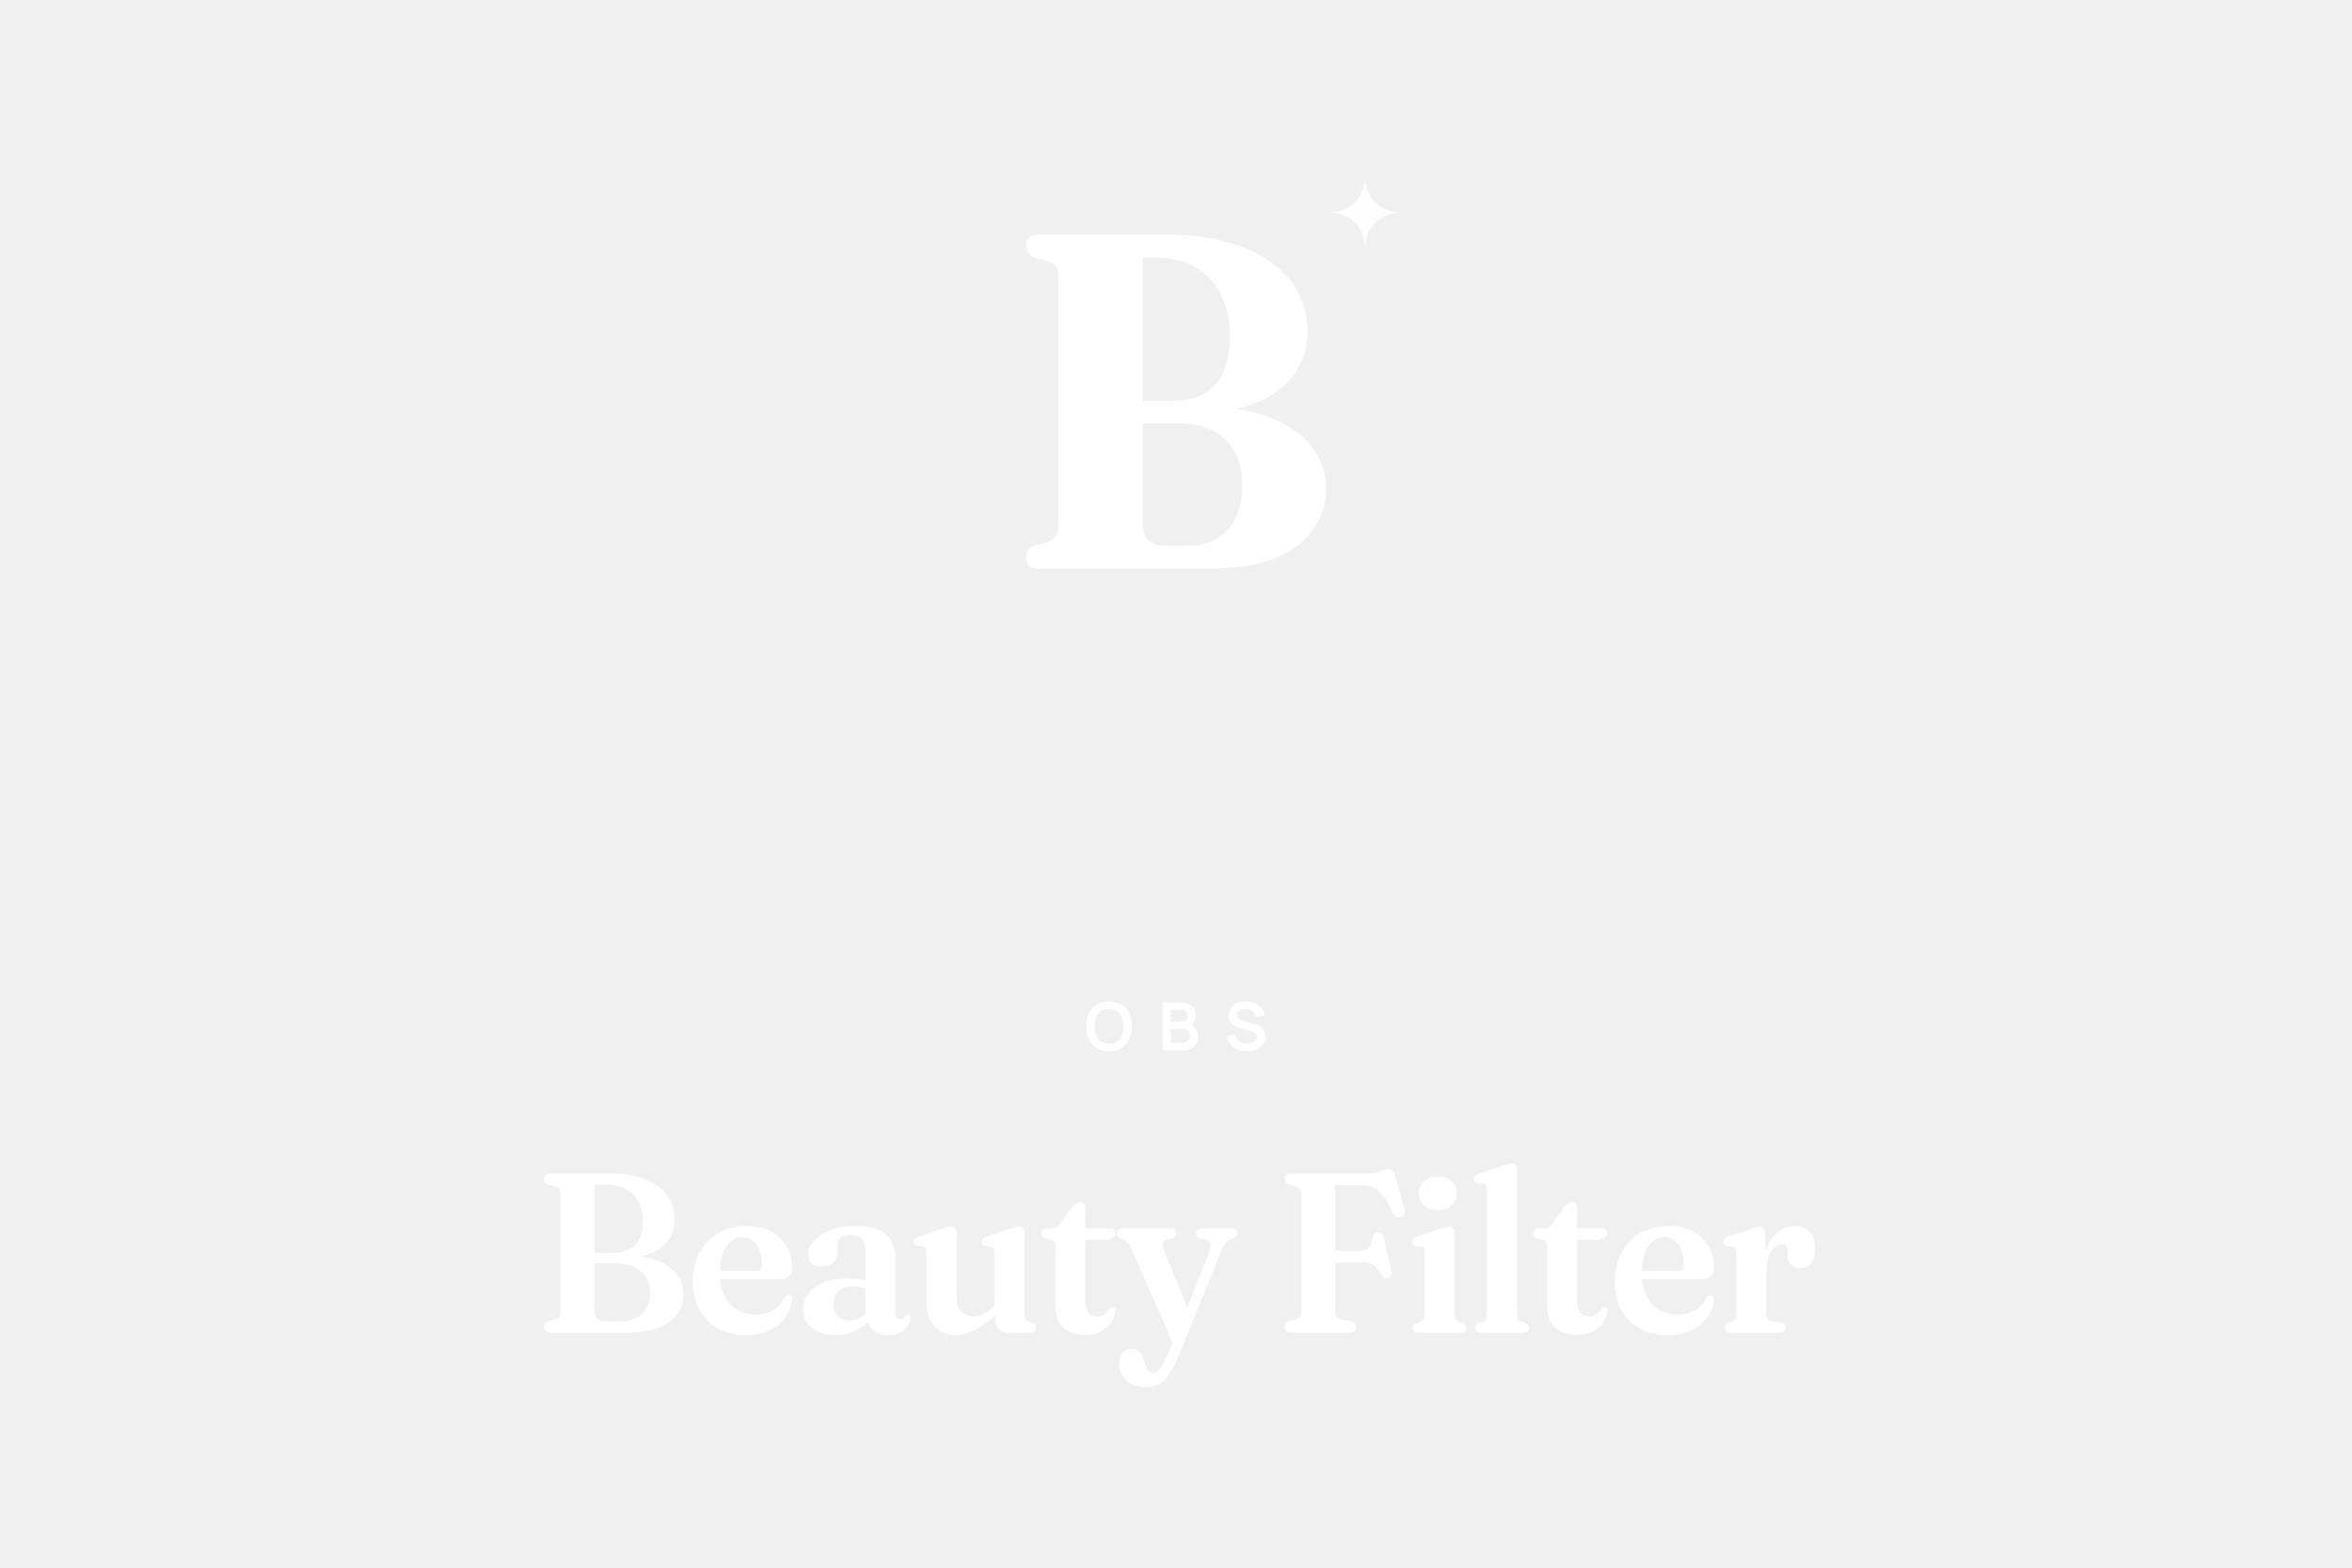
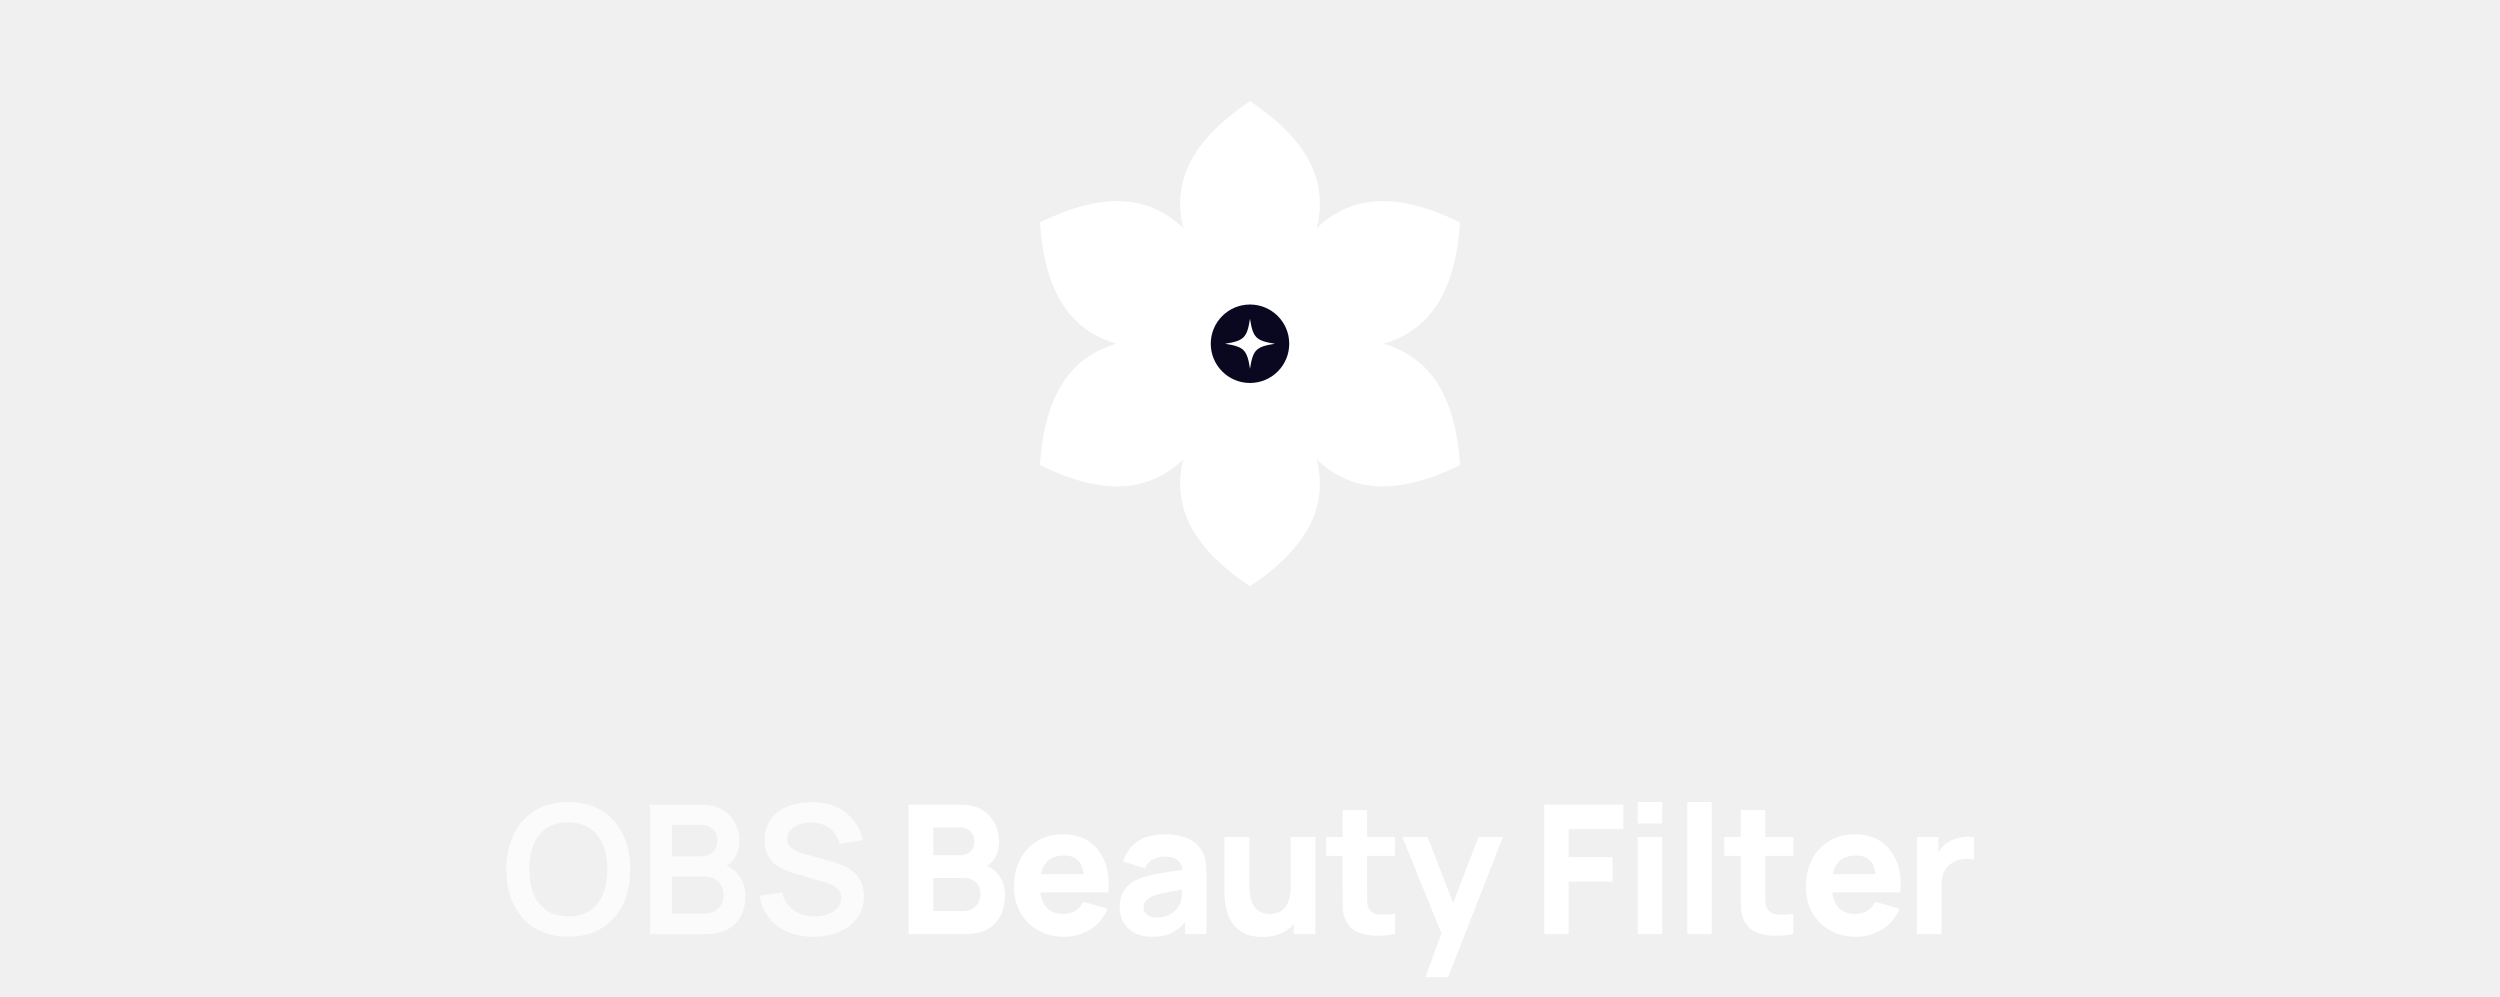
- <svg xmlns="http://www.w3.org/2000/svg" width="600" height="400" viewBox="0 0 600 400" role="img" aria-label="OBS Beauty Filter">
+ <svg xmlns="http://www.w3.org/2000/svg" width="640" height="255" viewBox="0 0 640 255" role="img" aria-label="OBS Beauty Filter">
  <defs>
    <linearGradient id="tile" x1="0" y1="0" x2="1" y2="1">
-       <stop offset="0" stop-color="#121A31" />
-       <stop offset="1" stop-color="#1D2745" />
+       <stop offset="0" stop-color="#1D1145" />
+       <stop offset="1" stop-color="#0A0720" />
    </linearGradient>
-     <radialGradient id="tileGlow" cx="0.28" cy="0.20" r="0.9">
-       <stop offset="0" stop-color="#FF5C9E" stop-opacity="0.22" />
-       <stop offset="0.55" stop-color="#FF5C9E" stop-opacity="0.06" />
-       <stop offset="1" stop-color="#FF5C9E" stop-opacity="0" />
-     </radialGradient>
-     <linearGradient id="bgrad" gradientUnits="userSpaceOnUse" x1="120" y1="1450" x2="1450" y2="-120">
-       <stop offset="0" stop-color="#FF5C9E" />
-       <stop offset="0.55" stop-color="#FF7FA8" />
-       <stop offset="1" stop-color="#FFB36B" />
+     <linearGradient id="gloss" x1="0" y1="0" x2="0" y2="1">
+       <stop offset="0" stop-color="#FFFFFF" stop-opacity="0.30" />
+       <stop offset="1" stop-color="#FFFFFF" stop-opacity="0" />
    </linearGradient>
-     <linearGradient id="wgrad" gradientUnits="userSpaceOnUse" x1="0" y1="0" x2="6174.0" y2="0">
-       <stop offset="0" stop-color="#FF5C9E" />
-       <stop offset="0.55" stop-color="#FF7FA8" />
-       <stop offset="1" stop-color="#FFB36B" />
-     </linearGradient>
-     <radialGradient id="bgGlowA" cx="8%" cy="0%" r="78%">
-       <stop offset="0" stop-color="#FF5C9E" stop-opacity="0.26" />
-       <stop offset="0.55" stop-color="#FF5C9E" stop-opacity="0.07" />
-       <stop offset="1" stop-color="#FF5C9E" stop-opacity="0" />
-     </radialGradient>
-     <radialGradient id="bgGlowB" cx="106%" cy="112%" r="62%">
-       <stop offset="0" stop-color="#FFB36B" stop-opacity="0.20" />
-       <stop offset="0.6" stop-color="#FFB36B" stop-opacity="0.05" />
-       <stop offset="1" stop-color="#FFB36B" stop-opacity="0" />
-     </radialGradient>
-     <linearGradient id="wgradL" gradientUnits="userSpaceOnUse" x1="0" y1="0" x2="6174.0" y2="0">
-       <stop offset="0" stop-color="#E23A74" />
-       <stop offset="0.55" stop-color="#F04A80" />
-       <stop offset="1" stop-color="#FF7A4D" />
-     </linearGradient>
-     <linearGradient id="accent" x1="0" y1="0" x2="1" y2="0">
-       <stop offset="0" stop-color="#FF5C9E" />
-       <stop offset="1" stop-color="#FFB36B" />
-     </linearGradient>
+     <clipPath id="tileClip">
+       <rect x="8" y="8" width="184" height="184" rx="46" />
+     </clipPath>
  </defs>
-   <g transform="translate(202.0 6) scale(0.3828125)">
-     <g transform="translate(256 252) scale(1.0)">
-       <g transform="translate(-109.790 111.300) scale(0.159 -0.159)" fill="#FFFFFF">
-         <path transform="translate(0.00 0)" d="M1319 335Q1319 186 1196.5 93.0Q1074 0 828 0H115Q89 0 75.5 12.5Q62 25 62 47Q62 82 98 97L150 111Q176 120 186.5 134.0Q197 148 197 175V1233Q197 1256 187.5 1268.0Q178 1280 151 1289L98 1303Q62 1318 62 1353Q62 1375 75.5 1387.5Q89 1400 115 1400H646Q835 1400 968.0 1348.5Q1101 1297 1171.5 1205.0Q1242 1113 1242 992Q1242 892 1186.5 815.0Q1131 738 1026.0 694.5Q921 651 770 651L820 677Q973 677 1085.0 633.5Q1197 590 1258.0 513.0Q1319 436 1319 335ZM697 609H470V703H675Q754 703 808.0 733.5Q862 764 889.0 825.0Q916 886 916 978Q916 1077 878.0 1150.5Q840 1224 771.0 1264.0Q702 1304 608 1304H551V185Q551 140 576.5 118.0Q602 96 649 96H741Q813 96 864.0 127.0Q915 158 941.5 214.5Q968 271 968 349Q968 469 899.0 539.0Q830 609 697 609Z" />
-       </g>
-       <path d="M 126.00 -149.00 Q 127.95 -127.95 149.00 -126.00 Q 127.95 -124.05 126.00 -103.00 Q 124.05 -124.05 103.00 -126.00 Q 124.05 -127.95 126.00 -149.00 Z" fill="#FFFFFF" opacity="0.92" />
-     </g>
+   <g transform="translate(236.0 4) scale(0.913043) translate(-8.0 -8.0)">
+     <path d="M100 100 C114 80 136 56 100 32 C64 56 86 80 100 100 Z" fill="#FFFFFF" transform="rotate(0 100 100)" />
+     <path d="M100 100 C114 80 136 56 100 32 C64 56 86 80 100 100 Z" fill="#FFFFFF" transform="rotate(60 100 100)" />
+     <path d="M100 100 C114 80 136 56 100 32 C64 56 86 80 100 100 Z" fill="#FFFFFF" transform="rotate(120 100 100)" />
+     <path d="M100 100 C114 80 136 56 100 32 C64 56 86 80 100 100 Z" fill="#FFFFFF" transform="rotate(180 100 100)" />
+     <path d="M100 100 C114 80 136 56 100 32 C64 56 86 80 100 100 Z" fill="#FFFFFF" transform="rotate(240 100 100)" />
+     <path d="M100 100 C114 80 136 56 100 32 C64 56 86 80 100 100 Z" fill="#FFFFFF" transform="rotate(300 100 100)" />
+     <circle cx="100" cy="100" r="11" fill="#0A0720" />
+     <path d="M100 93 C100.84 98.32 101.68 99.16 107 100 C101.68 100.84 100.84 101.68 100 107 C99.16 101.68 98.32 100.84 93 100 C98.32 99.16 99.16 98.32 100 93 Z" fill="#FFFFFF" />
  </g>
-   <g transform="translate(276.557 268.000) scale(0.0085 -0.0085)" fill="#FFFFFF">
+   <g transform="translate(128.249 239.120) scale(0.023 -0.023)" fill="#FFFFFF" fill-opacity="0.72">
    <path transform="translate(0.00 0)" d="M749 -30Q533 -30 379.0 64.5Q225 159 142.5 328.0Q60 497 60 720Q60 943 142.5 1112.0Q225 1281 379.0 1375.5Q533 1470 749 1470Q965 1470 1119.5 1375.5Q1274 1281 1356.5 1112.0Q1439 943 1439 720Q1439 497 1356.5 328.0Q1274 159 1119.5 64.5Q965 -30 749 -30ZM749 197Q894 196 990.5 261.0Q1087 326 1135.5 444.0Q1184 562 1184 720Q1184 878 1135.5 994.5Q1087 1111 990.5 1176.0Q894 1241 749 1243Q604 1244 508.0 1179.0Q412 1114 363.5 996.0Q315 878 315 720Q315 562 363.0 445.5Q411 329 507.5 264.0Q604 199 749 197Z" />
-     <path transform="translate(2219.00 0)" d="M140 0V1440H711Q857 1440 950.5 1381.5Q1044 1323 1089.5 1232.0Q1135 1141 1135 1044Q1135 925 1078.5 842.0Q1022 759 925 730V780Q1061 749 1131.5 651.0Q1202 553 1202 428Q1202 300 1153.0 204.0Q1104 108 1007.5 54.0Q911 0 769 0ZM384 227H739Q802 227 852.0 252.5Q902 278 930.5 324.5Q959 371 959 435Q959 493 934.0 539.0Q909 585 861.0 612.5Q813 640 746 640H384ZM384 865H708Q760 865 801.0 885.0Q842 905 866.0 944.0Q890 983 890 1040Q890 1115 842.0 1165.0Q794 1215 708 1215H384Z" />
-     <path transform="translate(4201.00 0)" d="M673 -30Q515 -30 388.5 25.0Q262 80 180.5 182.5Q99 285 77 426L327 464Q359 336 458.5 266.0Q558 196 688 196Q765 196 833.0 220.0Q901 244 943.5 290.0Q986 336 986 403Q986 433 976.0 458.5Q966 484 946.5 504.0Q927 524 896.5 540.5Q866 557 826 569L454 679Q406 693 350.5 716.5Q295 740 245.5 781.5Q196 823 164.5 887.5Q133 952 133 1047Q133 1186 203.5 1280.5Q274 1375 393.5 1422.0Q513 1469 659 1468Q807 1467 923.0 1417.5Q1039 1368 1117.0 1274.0Q1195 1180 1227 1047L968 1002Q952 1078 906.5 1131.5Q861 1185 795.5 1213.0Q730 1241 656 1243Q584 1244 522.5 1221.5Q461 1199 423.5 1157.0Q386 1115 386 1059Q386 1006 418.0 972.5Q450 939 497.5 919.5Q545 900 594 887L852 815Q905 801 971.0 777.0Q1037 753 1098.0 710.0Q1159 667 1198.5 597.0Q1238 527 1238 419Q1238 307 1191.5 222.5Q1145 138 1066.0 82.0Q987 26 885.5 -2.0Q784 -30 673 -30Z" />
+     <path transform="translate(1519.00 0)" d="M140 0V1440H711Q857 1440 950.5 1381.5Q1044 1323 1089.5 1232.0Q1135 1141 1135 1044Q1135 925 1078.5 842.0Q1022 759 925 730V780Q1061 749 1131.5 651.0Q1202 553 1202 428Q1202 300 1153.0 204.0Q1104 108 1007.5 54.0Q911 0 769 0ZM384 227H739Q802 227 852.0 252.5Q902 278 930.5 324.5Q959 371 959 435Q959 493 934.0 539.0Q909 585 861.0 612.5Q813 640 746 640H384ZM384 865H708Q760 865 801.0 885.0Q842 905 866.0 944.0Q890 983 890 1040Q890 1115 842.0 1165.0Q794 1215 708 1215H384Z" />
+     <path transform="translate(2801.00 0)" d="M673 -30Q515 -30 388.5 25.0Q262 80 180.5 182.5Q99 285 77 426L327 464Q359 336 458.5 266.0Q558 196 688 196Q765 196 833.0 220.0Q901 244 943.5 290.0Q986 336 986 403Q986 433 976.0 458.5Q966 484 946.5 504.0Q927 524 896.5 540.5Q866 557 826 569L454 679Q406 693 350.5 716.5Q295 740 245.5 781.5Q196 823 164.5 887.5Q133 952 133 1047Q133 1186 203.5 1280.5Q274 1375 393.5 1422.0Q513 1469 659 1468Q807 1467 923.0 1417.5Q1039 1368 1117.0 1274.0Q1195 1180 1227 1047L968 1002Q952 1078 906.5 1131.5Q861 1185 795.5 1213.0Q730 1241 656 1243Q584 1244 522.5 1221.5Q461 1199 423.5 1157.0Q386 1115 386 1059Q386 1006 418.0 972.5Q450 939 497.5 919.5Q545 900 594 887L852 815Q905 801 971.0 777.0Q1037 753 1098.0 710.0Q1159 667 1198.5 597.0Q1238 527 1238 419Q1238 307 1191.5 222.5Q1145 138 1066.0 82.0Q987 26 885.5 -2.0Q784 -30 673 -30Z" />
  </g>
-   <g transform="translate(136.382 340.000) scale(0.029 -0.029)" fill="#FFFFFF">
-     <path transform="translate(0.00 0)" d="M1311 337Q1311 188 1187.0 94.0Q1063 0 814 0H141Q112 0 97.5 13.0Q83 26 83 49Q83 86 123 102L179 115Q205 123 217.5 138.0Q230 153 230 181V1222Q230 1249 218.0 1263.0Q206 1277 180 1285L123 1298Q83 1314 83 1351Q83 1374 97.5 1387.0Q112 1400 141 1400H657Q840 1400 968.5 1349.0Q1097 1298 1165.0 1207.0Q1233 1116 1233 995Q1233 896 1178.5 817.5Q1124 739 1017.5 694.5Q911 650 753 650L806 679Q961 679 1074.5 635.5Q1188 592 1249.5 514.5Q1311 437 1311 337ZM703 609H443V699H680Q769 699 830.0 731.5Q891 764 922.5 827.5Q954 891 954 982Q954 1079 915.0 1151.0Q876 1223 800.5 1262.5Q725 1302 617 1302H526V196Q526 146 554.5 122.0Q583 98 638 98H748Q835 98 895.0 128.5Q955 159 985.5 215.0Q1016 271 1016 346Q1016 466 936.0 537.5Q856 609 703 609Z" />
-     <path transform="translate(1336.00 0)" d="M930 572Q930 523 901.5 496.0Q873 469 820 469H227V543H615Q663 543 663 589Q663 711 616.0 775.0Q569 839 496 839Q438 839 393.0 804.0Q348 769 322.0 701.0Q296 633 296 535Q296 347 382.5 252.0Q469 157 609 157Q698 157 764.0 198.0Q830 239 860 305Q873 320 882.5 326.0Q892 332 901 332Q914 332 921.5 321.5Q929 311 928 292Q924 208 872.0 136.0Q820 64 729.5 20.5Q639 -23 520 -23Q381 -23 276.5 35.5Q172 94 113.5 199.0Q55 304 55 443Q55 587 112.5 698.5Q170 810 276.5 873.5Q383 937 532 937Q654 937 743.0 889.5Q832 842 881.0 759.5Q930 677 930 572Z" />
-     <path transform="translate(2296.00 0)" d="M633 122V145L614 149V719Q614 787 580.5 823.5Q547 860 486 860Q429 860 398.5 835.0Q368 810 368 774V703Q368 645 330.5 612.5Q293 580 226 580Q169 580 139.0 608.0Q109 636 109 686Q109 747 158.0 804.5Q207 862 303.0 899.5Q399 937 539 937Q709 937 793.0 864.5Q877 792 877 667V172Q877 146 888.0 132.0Q899 118 920 118Q936 118 946.5 125.5Q957 133 963 145Q967 150 972.0 153.5Q977 157 984 157Q997 157 1003.5 147.5Q1010 138 1010 123Q1010 91 988.0 57.5Q966 24 923.0 1.0Q880 -22 818 -22Q733 -22 683.0 17.0Q633 56 633 122ZM67 205Q67 327 173.0 401.0Q279 475 471 475Q530 475 578.0 465.0Q626 455 661 439L641 375Q608 390 574.0 398.0Q540 406 499 406Q422 406 378.5 365.0Q335 324 335 251Q335 179 373.0 141.5Q411 104 472 104Q523 104 569.5 127.5Q616 151 647 192L667 133Q617 59 529.5 18.5Q442 -22 343 -22Q219 -22 143.0 40.5Q67 103 67 205Z" />
-     <path transform="translate(3303.00 0)" d="M749 111V184L742 190V704Q742 730 734.5 741.0Q727 752 711 756L661 759Q645 764 637.0 773.5Q629 783 629 797Q629 813 639.0 824.0Q649 835 673 844L869 910Q900 922 919.5 927.0Q939 932 956 932Q981 932 994.0 917.5Q1007 903 1007 879V162Q1007 131 1015.5 116.5Q1024 102 1040 96L1077 87Q1094 79 1102.0 68.5Q1110 58 1110 42Q1110 23 1097.5 11.5Q1085 0 1060 0H855Q807 0 778.0 30.0Q749 60 749 111ZM144 261V704Q144 730 136.5 741.0Q129 752 113 756L63 759Q47 764 39.0 773.5Q31 783 31 797Q31 813 41.0 824.0Q51 835 75 844L271 910Q302 922 321.5 927.0Q341 932 358 932Q382 932 395.5 917.5Q409 903 409 879V312Q409 227 447.5 185.0Q486 143 551 143Q593 143 640.0 163.5Q687 184 736 228L773 262L816 214L774 175Q661 68 571.5 22.5Q482 -23 402 -23Q288 -23 216.0 52.5Q144 128 144 261Z" />
-     <path transform="translate(4436.00 0)" d="M107 816 56 828Q37 835 29.0 846.0Q21 857 21 873Q21 892 34.5 904.0Q48 916 69 916H128Q146 916 159.5 925.0Q173 934 188 957L290 1100Q307 1122 325.5 1135.0Q344 1148 362 1148Q383 1148 396.0 1134.5Q409 1121 409 1095V279Q409 211 436.0 176.0Q463 141 512 141Q540 141 560.0 151.5Q580 162 594.0 177.0Q608 192 620.5 205.5Q633 219 646 226Q658 227 666.0 217.5Q674 208 673 187Q669 130 634.5 83.0Q600 36 542.0 8.0Q484 -20 409 -20Q284 -20 215.0 42.5Q146 105 146 234V758Q146 784 137.5 796.5Q129 809 107 816ZM308 815 310 916H625Q648 916 660.5 906.0Q673 896 673 878Q673 851 648.5 833.0Q624 815 570 815Z" />
-     <path transform="translate(5120.00 0)" d="M651 147 510 -128 132 734Q113 779 91.5 798.0Q70 817 34 828Q16 837 8.5 847.0Q1 857 1 872Q1 893 14.5 904.5Q28 916 50 916H476Q499 916 511.5 905.0Q524 894 524 873Q524 857 514.5 846.5Q505 836 486 830L444 821Q411 812 405.0 787.5Q399 763 420 714ZM455 -176 524 -7 565 71 812 704Q832 755 823.5 782.0Q815 809 778 819L736 829Q717 836 708.0 846.5Q699 857 699 873Q699 893 712.5 904.5Q726 916 749 916H1012Q1035 916 1048.0 904.5Q1061 893 1061 873Q1061 860 1054.0 849.5Q1047 839 1028 829Q986 816 962.5 792.0Q939 768 917 713L566 -158Q517 -279 474.0 -349.5Q431 -420 379.5 -450.0Q328 -480 255 -480Q148 -480 85.5 -419.5Q23 -359 23 -271Q23 -212 52.5 -177.5Q82 -143 130 -143Q175 -143 200.0 -169.5Q225 -196 243 -247L256 -286Q264 -319 281.0 -337.0Q298 -355 321 -355Q344 -355 364.5 -338.0Q385 -321 407.0 -282.0Q429 -243 455 -176Z" />
-     <path transform="translate(6515.00 0)" d="M849 1400Q882 1400 906.0 1409.5Q930 1419 950.0 1428.0Q970 1437 989 1437Q1020 1437 1035.5 1420.0Q1051 1403 1062 1364L1138 1075Q1145 1051 1133.0 1035.5Q1121 1020 1098 1015Q1080 1012 1063.0 1020.0Q1046 1028 1034 1054Q987 1156 945.5 1208.0Q904 1260 859.0 1278.5Q814 1297 755 1297H527V178Q527 151 540.5 136.0Q554 121 581 115L669 100Q691 94 701.0 82.0Q711 70 711 49Q711 26 696.5 13.0Q682 0 653 0H141Q112 0 97.5 13.0Q83 26 83 49Q83 86 124 102L180 115Q205 123 217.5 137.0Q230 151 230 178V1222Q230 1249 217.5 1263.0Q205 1277 180 1285L124 1298Q83 1314 83 1351Q83 1374 97.5 1387.0Q112 1400 141 1400ZM410 718H732Q795 718 821.5 743.5Q848 769 858 838Q863 860 874.5 870.5Q886 881 903 881Q942 883 952 839L1022 547Q1029 520 1021.5 504.5Q1014 489 995 482Q977 476 960.5 483.0Q944 490 932 509Q905 552 883.0 576.0Q861 600 832.5 609.0Q804 618 759 618H410Z" />
-     <path transform="translate(7663.00 0)" d="M430 879V162Q430 131 438.5 116.5Q447 102 464 96L500 87Q517 79 525.5 68.5Q534 58 534 42Q534 22 521.0 11.0Q508 0 484 0H111Q87 0 74.0 11.0Q61 22 61 42Q61 58 69.5 68.5Q78 79 94 86L132 96Q149 103 157.5 116.5Q166 130 166 162V705Q166 731 158.5 741.5Q151 752 135 756L84 759Q68 765 60.5 774.0Q53 783 53 798Q53 814 63.0 825.0Q73 836 97 845L292 911Q324 923 343.0 928.0Q362 933 379 933Q404 933 417.0 918.0Q430 903 430 879ZM282 1075Q207 1075 161.5 1116.5Q116 1158 116 1224Q116 1290 161.5 1331.0Q207 1372 282 1372Q357 1372 403.0 1331.0Q449 1290 449 1224Q449 1158 403.0 1116.5Q357 1075 282 1075Z" />
-     <path transform="translate(8211.00 0)" d="M431 1432V162Q431 130 439.0 116.0Q447 102 464 96L501 87Q518 79 526.0 68.5Q534 58 534 42Q534 22 521.5 11.0Q509 0 484 0H111Q88 0 75.0 11.0Q62 22 62 42Q62 58 70.5 68.5Q79 79 95 87L132 96Q150 102 158.0 116.0Q166 130 166 162V1258Q166 1283 158.5 1294.0Q151 1305 135 1309L85 1312Q69 1318 61.0 1327.0Q53 1336 53 1350Q53 1367 63.0 1378.0Q73 1389 97 1398L293 1464Q324 1475 343.5 1480.5Q363 1486 379 1486Q404 1486 417.5 1471.0Q431 1456 431 1432Z" />
-     <path transform="translate(8762.00 0)" d="M107 816 56 828Q37 835 29.0 846.0Q21 857 21 873Q21 892 34.5 904.0Q48 916 69 916H128Q146 916 159.5 925.0Q173 934 188 957L290 1100Q307 1122 325.5 1135.0Q344 1148 362 1148Q383 1148 396.0 1134.5Q409 1121 409 1095V279Q409 211 436.0 176.0Q463 141 512 141Q540 141 560.0 151.5Q580 162 594.0 177.0Q608 192 620.5 205.5Q633 219 646 226Q658 227 666.0 217.5Q674 208 673 187Q669 130 634.5 83.0Q600 36 542.0 8.0Q484 -20 409 -20Q284 -20 215.0 42.5Q146 105 146 234V758Q146 784 137.5 796.5Q129 809 107 816ZM308 815 310 916H625Q648 916 660.5 906.0Q673 896 673 878Q673 851 648.5 833.0Q624 815 570 815Z" />
-     <path transform="translate(9446.00 0)" d="M930 572Q930 523 901.5 496.0Q873 469 820 469H227V543H615Q663 543 663 589Q663 711 616.0 775.0Q569 839 496 839Q438 839 393.0 804.0Q348 769 322.0 701.0Q296 633 296 535Q296 347 382.5 252.0Q469 157 609 157Q698 157 764.0 198.0Q830 239 860 305Q873 320 882.5 326.0Q892 332 901 332Q914 332 921.5 321.5Q929 311 928 292Q924 208 872.0 136.0Q820 64 729.5 20.5Q639 -23 520 -23Q381 -23 276.5 35.5Q172 94 113.5 199.0Q55 304 55 443Q55 587 112.5 698.5Q170 810 276.5 873.5Q383 937 532 937Q654 937 743.0 889.5Q832 842 881.0 759.5Q930 677 930 572Z" />
-     <path transform="translate(10406.00 0)" d="M395 512Q395 654 434.5 748.5Q474 843 538.0 890.0Q602 937 677 937Q763 937 811.0 885.0Q859 833 859 735Q859 651 823.5 609.5Q788 568 732 568Q676 568 647.0 597.5Q618 627 617 680V714Q617 745 603.0 760.0Q589 775 561 775Q527 775 496.5 746.5Q466 718 447.0 661.0Q428 604 428 518ZM416 874 428 634V163Q428 134 438.5 118.5Q449 103 475 99L556 87Q578 84 588.0 72.0Q598 60 598 42Q598 23 585.0 11.5Q572 0 547 0H111Q87 0 74.0 11.5Q61 23 61 42Q61 58 69.5 68.5Q78 79 94 87L131 96Q149 102 157.0 116.0Q165 130 165 161V705Q165 731 157.5 742.0Q150 753 134 757L83 760Q67 766 59.5 775.0Q52 784 52 798Q52 815 62.0 826.0Q72 837 96 846L292 909Q323 921 342.0 926.5Q361 932 373 932Q392 932 402.5 919.0Q413 906 416 874Z" />
+   <g transform="translate(229.357 239.120) scale(0.023 -0.023)" fill="#FFFFFF">
+     <path transform="translate(0.00 0)" d="M140 0V1440H716Q870 1440 965.0 1378.5Q1060 1317 1104.0 1224.0Q1148 1131 1148 1036Q1148 915 1093.5 835.0Q1039 755 944 728V778Q1079 750 1146.5 653.0Q1214 556 1214 436Q1214 307 1166.5 209.0Q1119 111 1022.0 55.5Q925 0 778 0ZM416 256H750Q805 256 848.0 279.5Q891 303 915.5 345.5Q940 388 940 446Q940 497 919.0 537.0Q898 577 855.5 600.5Q813 624 750 624H416ZM416 878H712Q758 878 794.0 894.0Q830 910 851.0 943.5Q872 977 872 1030Q872 1096 831.0 1141.0Q790 1186 712 1186H416Z" />
+     <path transform="translate(1234.00 0)" d="M642 -30Q476 -30 349.5 41.5Q223 113 151.5 238.5Q80 364 80 526Q80 703 150.0 834.0Q220 965 343.0 1037.5Q466 1110 626 1110Q796 1110 915.0 1030.0Q1034 950 1091.0 805.0Q1148 660 1131 464H862V564Q862 729 809.5 801.5Q757 874 638 874Q499 874 433.5 789.5Q368 705 368 540Q368 389 433.5 306.5Q499 224 626 224Q706 224 763.0 259.0Q820 294 850 360L1122 282Q1061 134 929.5 52.0Q798 -30 642 -30ZM284 464V666H1000V464Z" />
+     <path transform="translate(2410.00 0)" d="M440 -30Q324 -30 243.5 14.5Q163 59 121.5 133.5Q80 208 80 298Q80 373 103.0 435.0Q126 497 177.5 544.5Q229 592 316 624Q376 646 459.0 663.0Q542 680 647.0 695.5Q752 711 878 730L780 676Q780 772 734.0 817.0Q688 862 580 862Q520 862 455.0 833.0Q390 804 364 730L118 808Q159 942 272.0 1026.0Q385 1110 580 1110Q723 1110 834.0 1066.0Q945 1022 1002 914Q1034 854 1040.0 794.0Q1046 734 1046 660V0H808V222L842 176Q763 67 671.5 18.5Q580 -30 440 -30ZM498 184Q573 184 624.5 210.5Q676 237 706.5 271.0Q737 305 748 328Q769 372 772.5 430.5Q776 489 776 528L856 508Q735 488 660.0 474.5Q585 461 539.0 450.0Q493 439 458 426Q418 410 393.5 391.5Q369 373 357.5 351.0Q346 329 346 302Q346 265 364.5 238.5Q383 212 417.0 198.0Q451 184 498 184Z" />
+     <path transform="translate(3536.00 0)" d="M542 -32Q415 -32 335.0 11.0Q255 54 210.5 120.0Q166 186 147.0 257.5Q128 329 124.0 388.0Q120 447 120 474V1080H396V570Q396 533 400.0 475.5Q404 418 425.0 360.0Q446 302 493.5 263.0Q541 224 628 224Q663 224 703.0 235.0Q743 246 778.0 277.5Q813 309 835.5 370.5Q858 432 858 532L1014 458Q1014 330 962.0 218.0Q910 106 805.5 37.0Q701 -32 542 -32ZM892 0V358H858V1080H1132V0Z" />
+     <path transform="translate(4768.00 0)" d="M788 0Q676 -21 568.5 -18.5Q461 -16 376.5 19.5Q292 55 248 134Q208 208 206.0 284.5Q204 361 204 458V1380H476V474Q476 411 477.5 360.5Q479 310 498 280Q534 223 613.0 218.0Q692 213 788 226ZM20 870V1080H788V870Z" />
+     <path transform="translate(5616.00 0)" d="M278 -480 486 92 490 -76 20 1080H302L618 262H554L868 1080H1140L530 -480Z" />
+     <path transform="translate(7076.00 0)" d="M140 0V1440H1020V1168H412V856H900V584H412V0Z" />
+     <path transform="translate(8096.00 0)" d="M160 1230V1470H432V1230ZM160 0V1080H432V0Z" />
+     <path transform="translate(8648.00 0)" d="M160 0V1470H432V0Z" />
+     <path transform="translate(9200.00 0)" d="M788 0Q676 -21 568.5 -18.5Q461 -16 376.5 19.5Q292 55 248 134Q208 208 206.0 284.5Q204 361 204 458V1380H476V474Q476 411 477.5 360.5Q479 310 498 280Q534 223 613.0 218.0Q692 213 788 226ZM20 870V1080H788V870Z" />
+     <path transform="translate(10048.00 0)" d="M642 -30Q476 -30 349.5 41.5Q223 113 151.5 238.5Q80 364 80 526Q80 703 150.0 834.0Q220 965 343.0 1037.5Q466 1110 626 1110Q796 1110 915.0 1030.0Q1034 950 1091.0 805.0Q1148 660 1131 464H862V564Q862 729 809.5 801.5Q757 874 638 874Q499 874 433.5 789.5Q368 705 368 540Q368 389 433.5 306.5Q499 224 626 224Q706 224 763.0 259.0Q820 294 850 360L1122 282Q1061 134 929.5 52.0Q798 -30 642 -30ZM284 464V666H1000V464Z" />
+     <path transform="translate(11224.00 0)" d="M140 0V1080H380V816L354 850Q375 906 410.0 952.0Q445 998 496 1028Q535 1052 581.0 1065.5Q627 1079 676.0 1082.5Q725 1086 774 1080V826Q729 840 669.5 835.5Q610 831 562 808Q514 786 481.0 749.5Q448 713 431.0 663.5Q414 614 414 552V0Z" />
  </g>
</svg>
